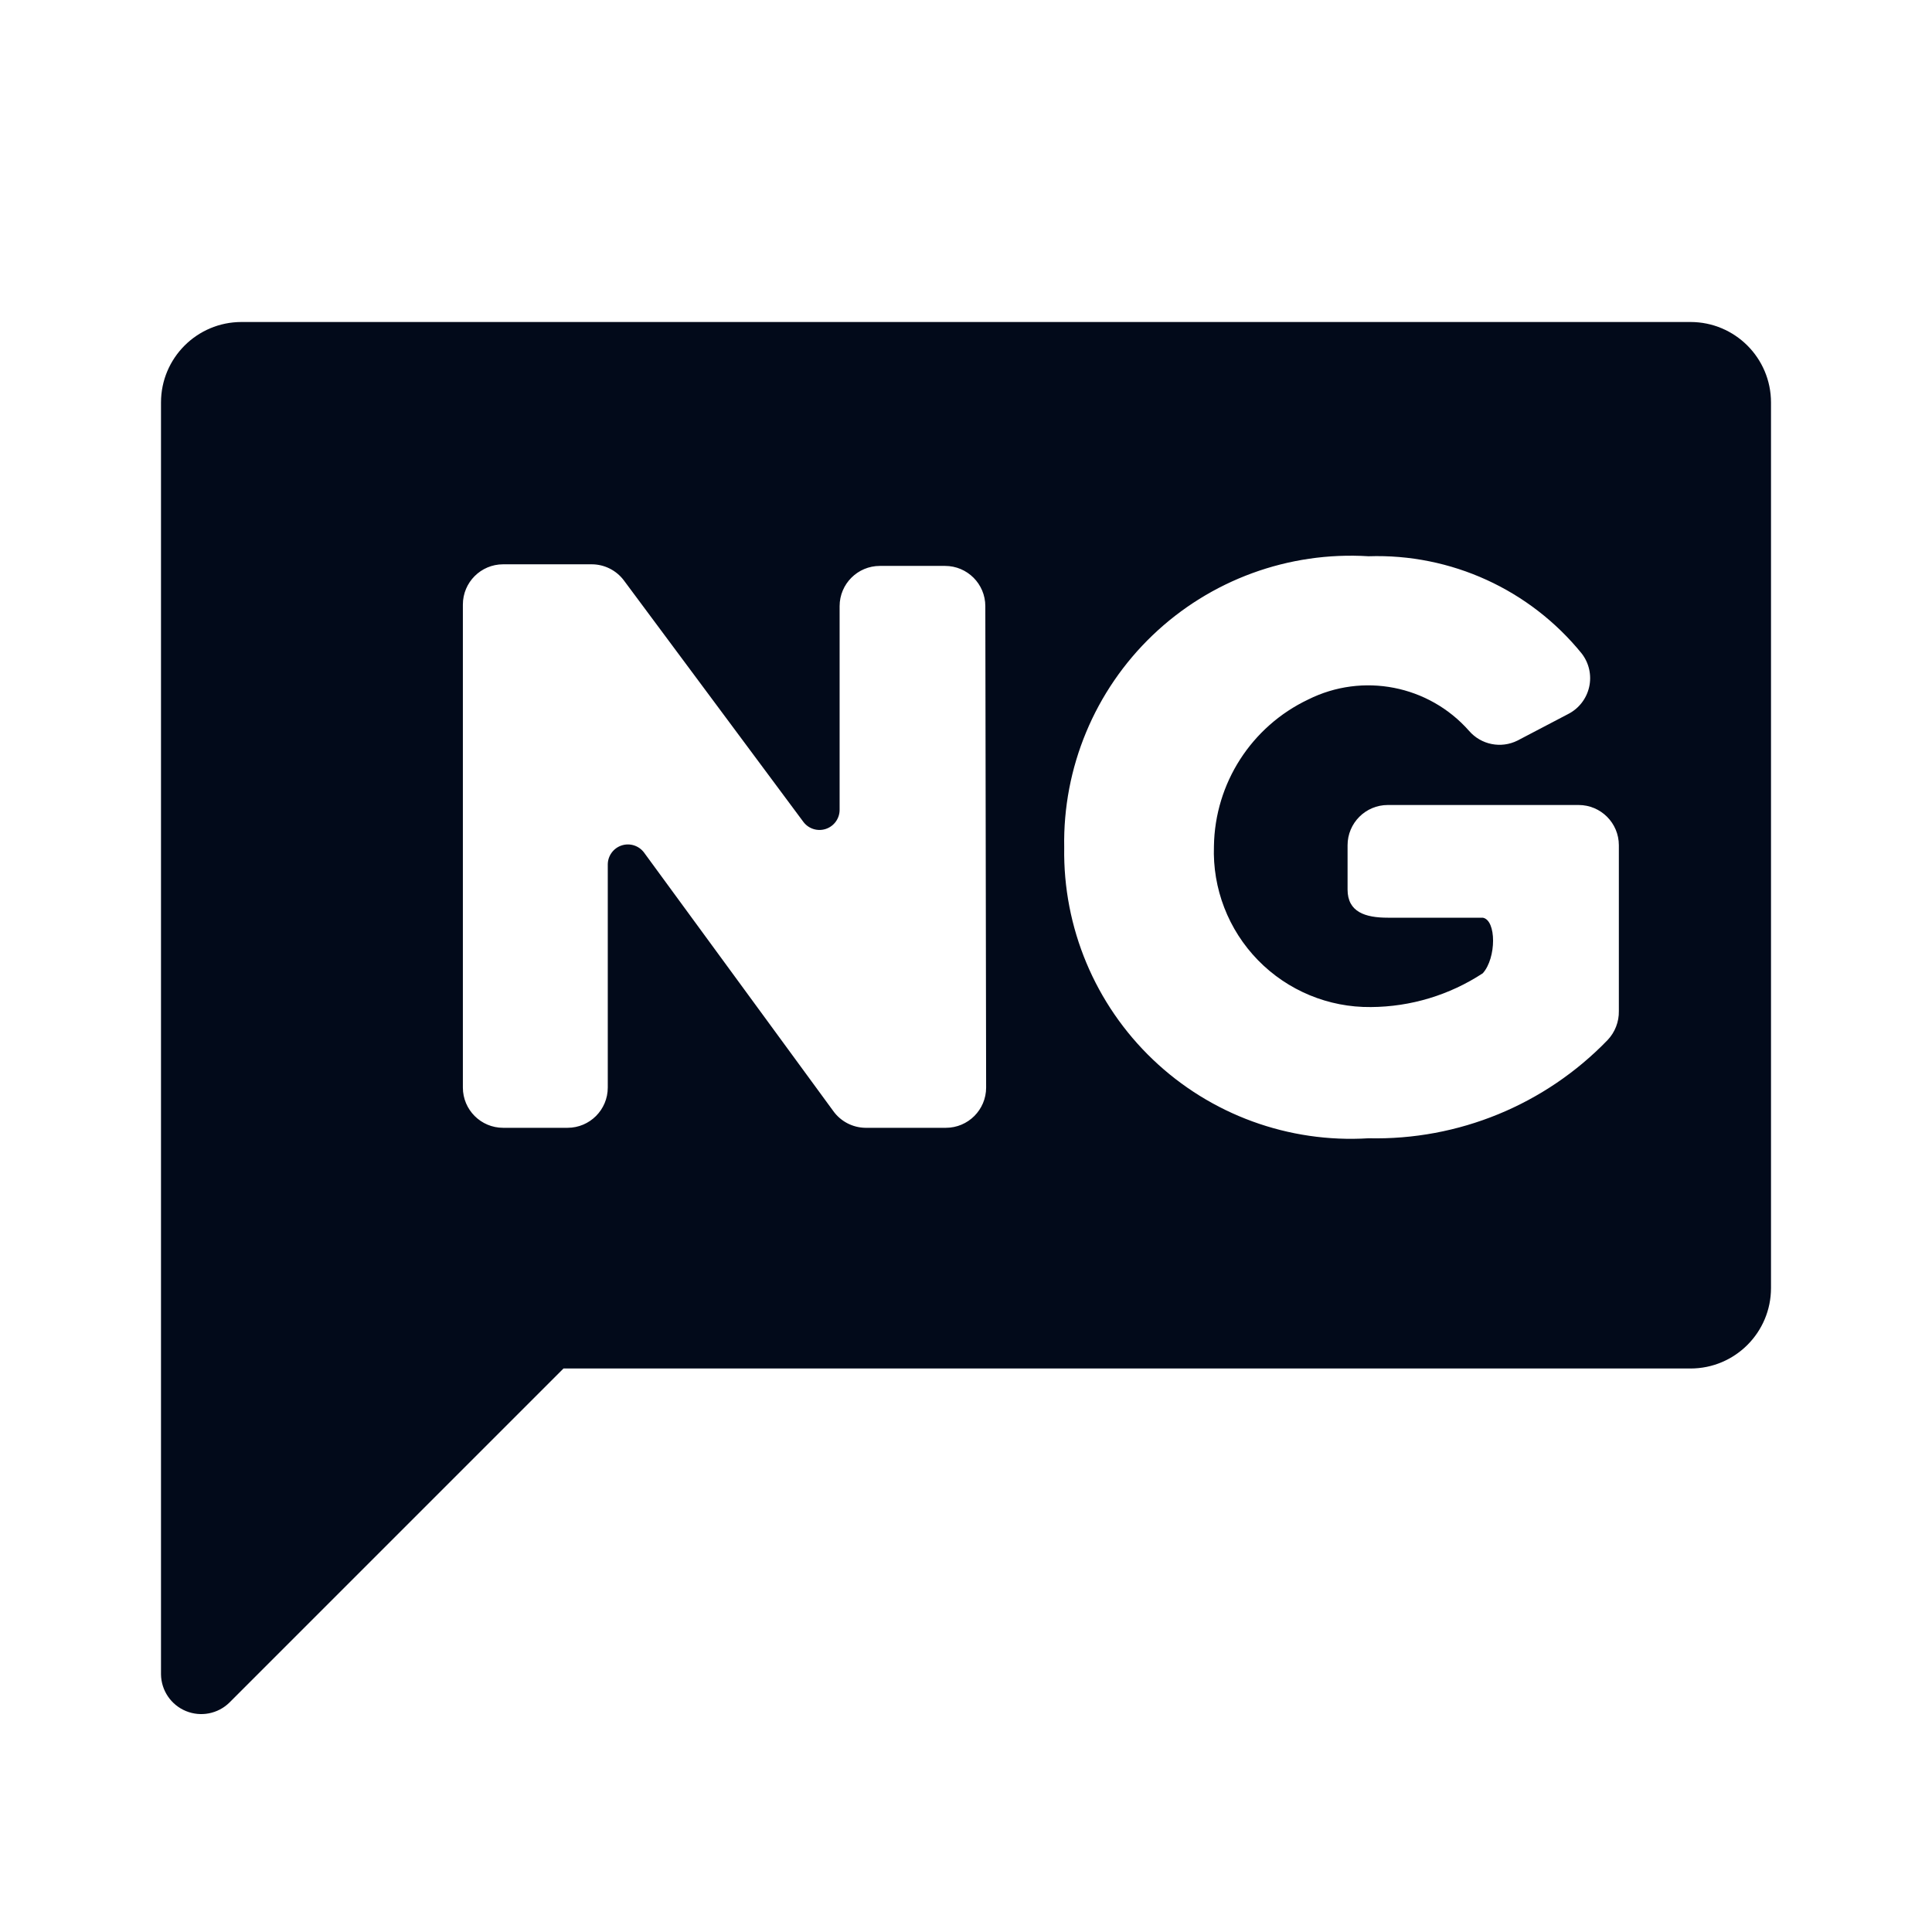
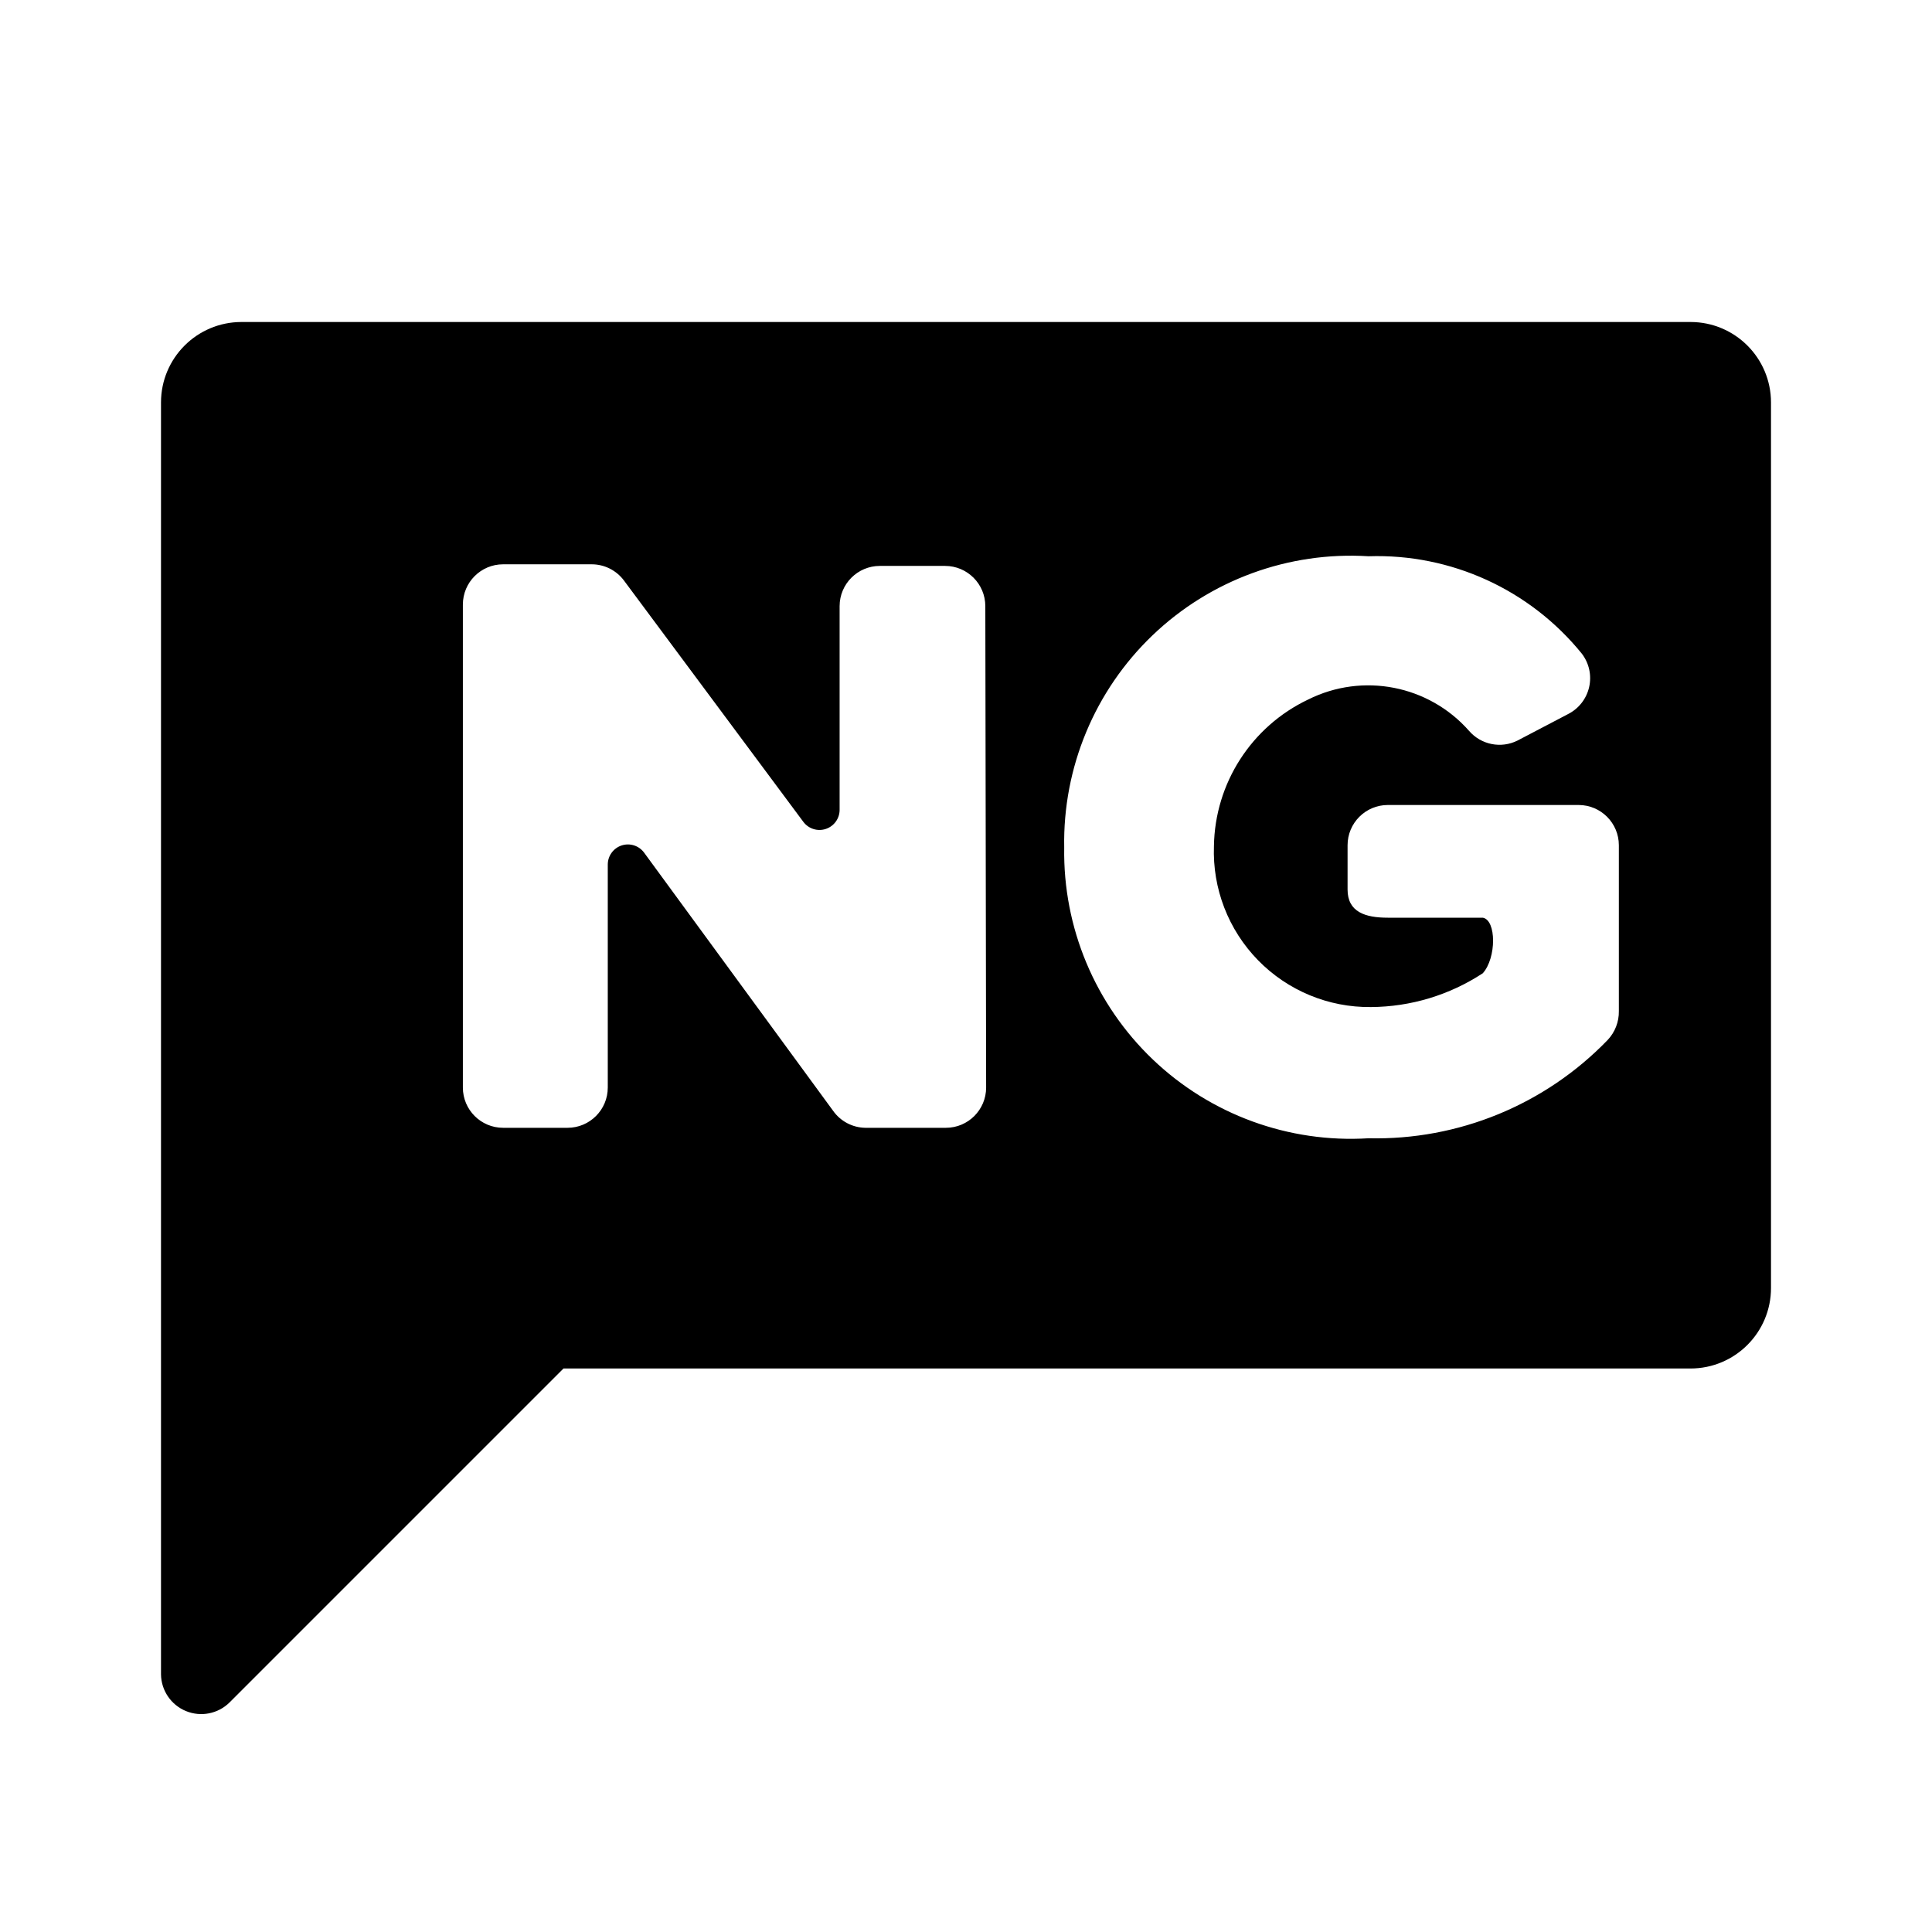
<svg xmlns="http://www.w3.org/2000/svg" viewBox="0 0 24 24">
-   <defs>
-     <style>
-       .b {
-         fill: #020a1a;
-       }
-     </style>
-   </defs>
-   <path class="b" d="M21,4H3A1,1,0,0,0,2,5V20.8a.5.5,0,0,0,.85.35L7,17H21a1,1,0,0,0,1-1V5A1,1,0,0,0,21,4Zm-8.75,9.51a.5.5,0,0,1-.5.5h-1a.5.5,0,0,1-.4-.21L8,10.59a.25.25,0,0,0-.45.15v2.77a.5.5,0,0,1-.5.5h-.8a.5.5,0,0,1-.5-.5v-6a.5.5,0,0,1,.5-.5h1.1a.5.5,0,0,1,.4.2l2.23,3a.25.25,0,0,0,.45-.15V7.53a.5.5,0,0,1,.5-.5h.81a.5.5,0,0,1,.5.5Zm7.86-.95a.51.51,0,0,1-.14.36A4,4,0,0,1,17,14.14a3.56,3.56,0,0,1-3.78-3.61A3.56,3.56,0,0,1,17,6.91a3.27,3.27,0,0,1,2.65,1.21.5.5,0,0,1-.17.75l-.63.33a.5.5,0,0,1-.6-.12,1.67,1.67,0,0,0-2-.39,2.05,2.05,0,0,0-1.17,1.82,1.93,1.93,0,0,0,1.95,2,2.56,2.56,0,0,0,1.39-.42c.17-.19.17-.66,0-.69H17.24c-.28,0-.5-.07-.5-.35V10.5a.5.5,0,0,1,.5-.5h2.37a.5.5,0,0,1,.5.5Z" />
+   <path d="M21,4H3A1,1,0,0,0,2,5V20.8a.5.5,0,0,0,.85.35L7,17H21a1,1,0,0,0,1-1V5A1,1,0,0,0,21,4Zm-8.75,9.51a.5.5,0,0,1-.5.5h-1a.5.5,0,0,1-.4-.21L8,10.59a.25.25,0,0,0-.45.15v2.77a.5.5,0,0,1-.5.5h-.8a.5.5,0,0,1-.5-.5v-6a.5.5,0,0,1,.5-.5h1.1a.5.5,0,0,1,.4.2l2.23,3a.25.25,0,0,0,.45-.15V7.53a.5.5,0,0,1,.5-.5h.81a.5.5,0,0,1,.5.5Zm7.86-.95a.51.51,0,0,1-.14.36A4,4,0,0,1,17,14.14a3.56,3.56,0,0,1-3.78-3.61A3.56,3.56,0,0,1,17,6.91a3.27,3.27,0,0,1,2.65,1.21.5.5,0,0,1-.17.75l-.63.33a.5.5,0,0,1-.6-.12,1.67,1.67,0,0,0-2-.39,2.05,2.05,0,0,0-1.17,1.82,1.93,1.93,0,0,0,1.95,2,2.56,2.56,0,0,0,1.39-.42c.17-.19.17-.66,0-.69H17.24c-.28,0-.5-.07-.5-.35V10.5a.5.5,0,0,1,.5-.5h2.37a.5.5,0,0,1,.5.5Z" />
</svg>
